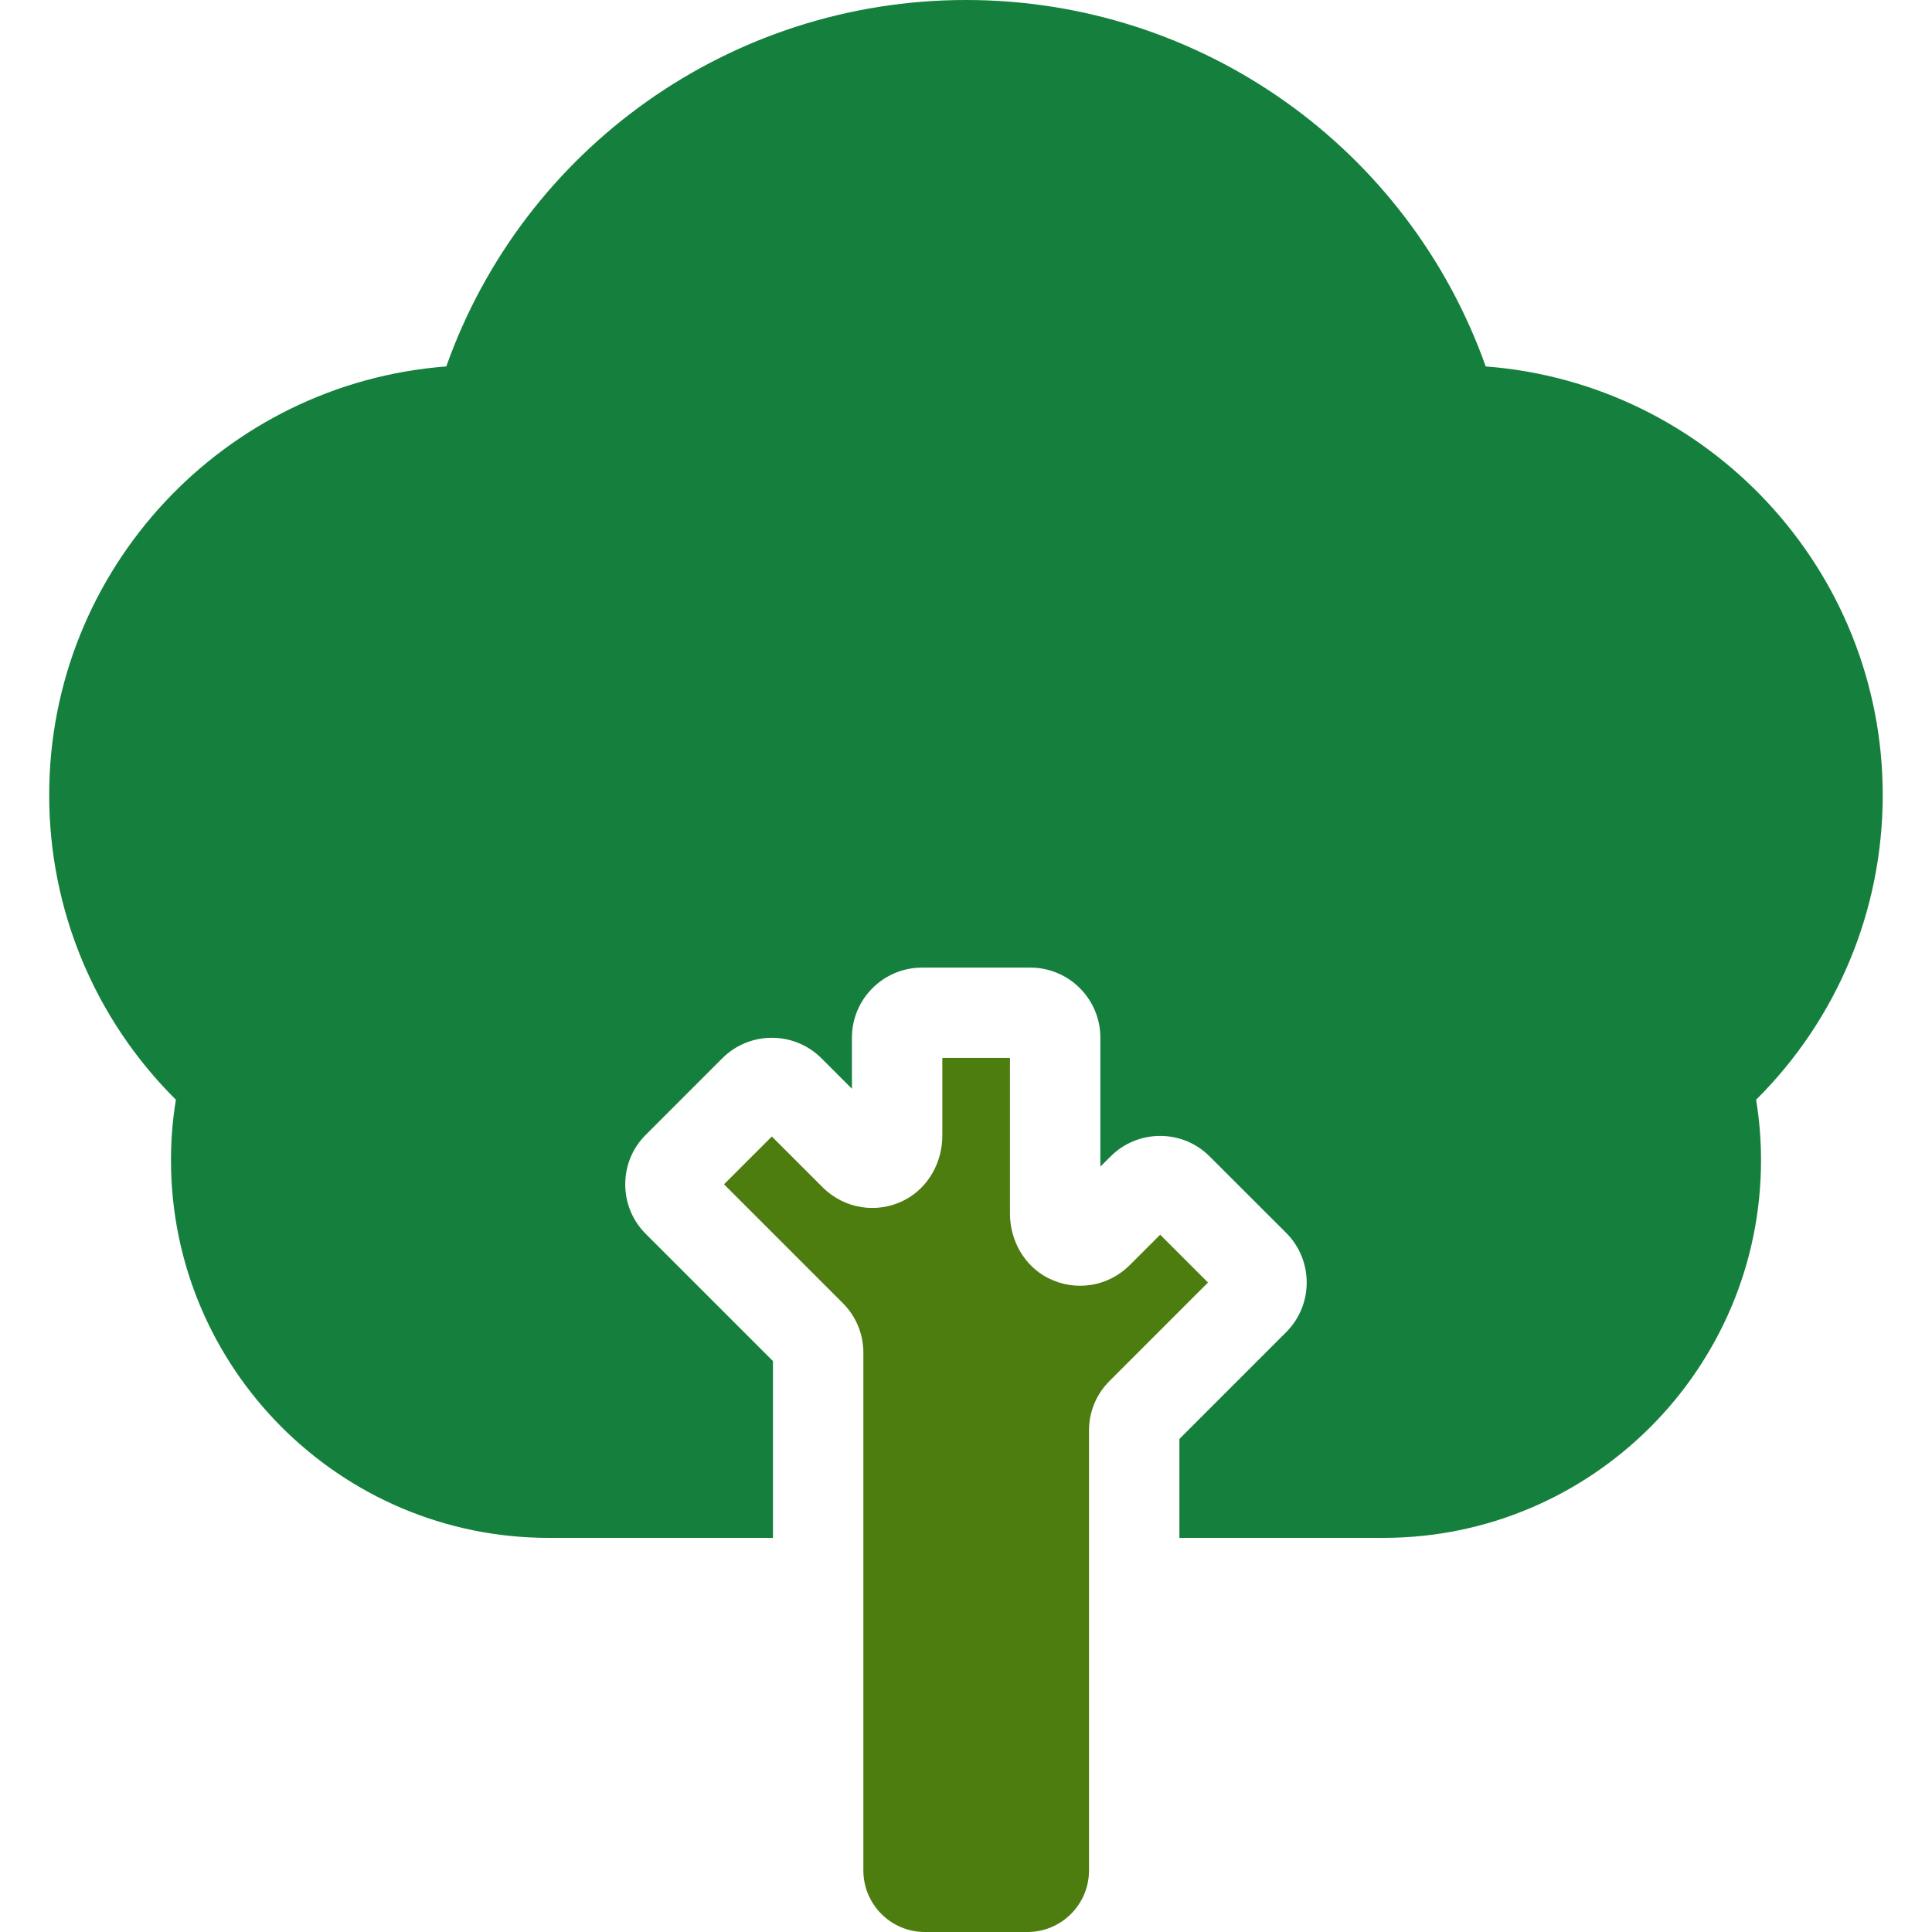
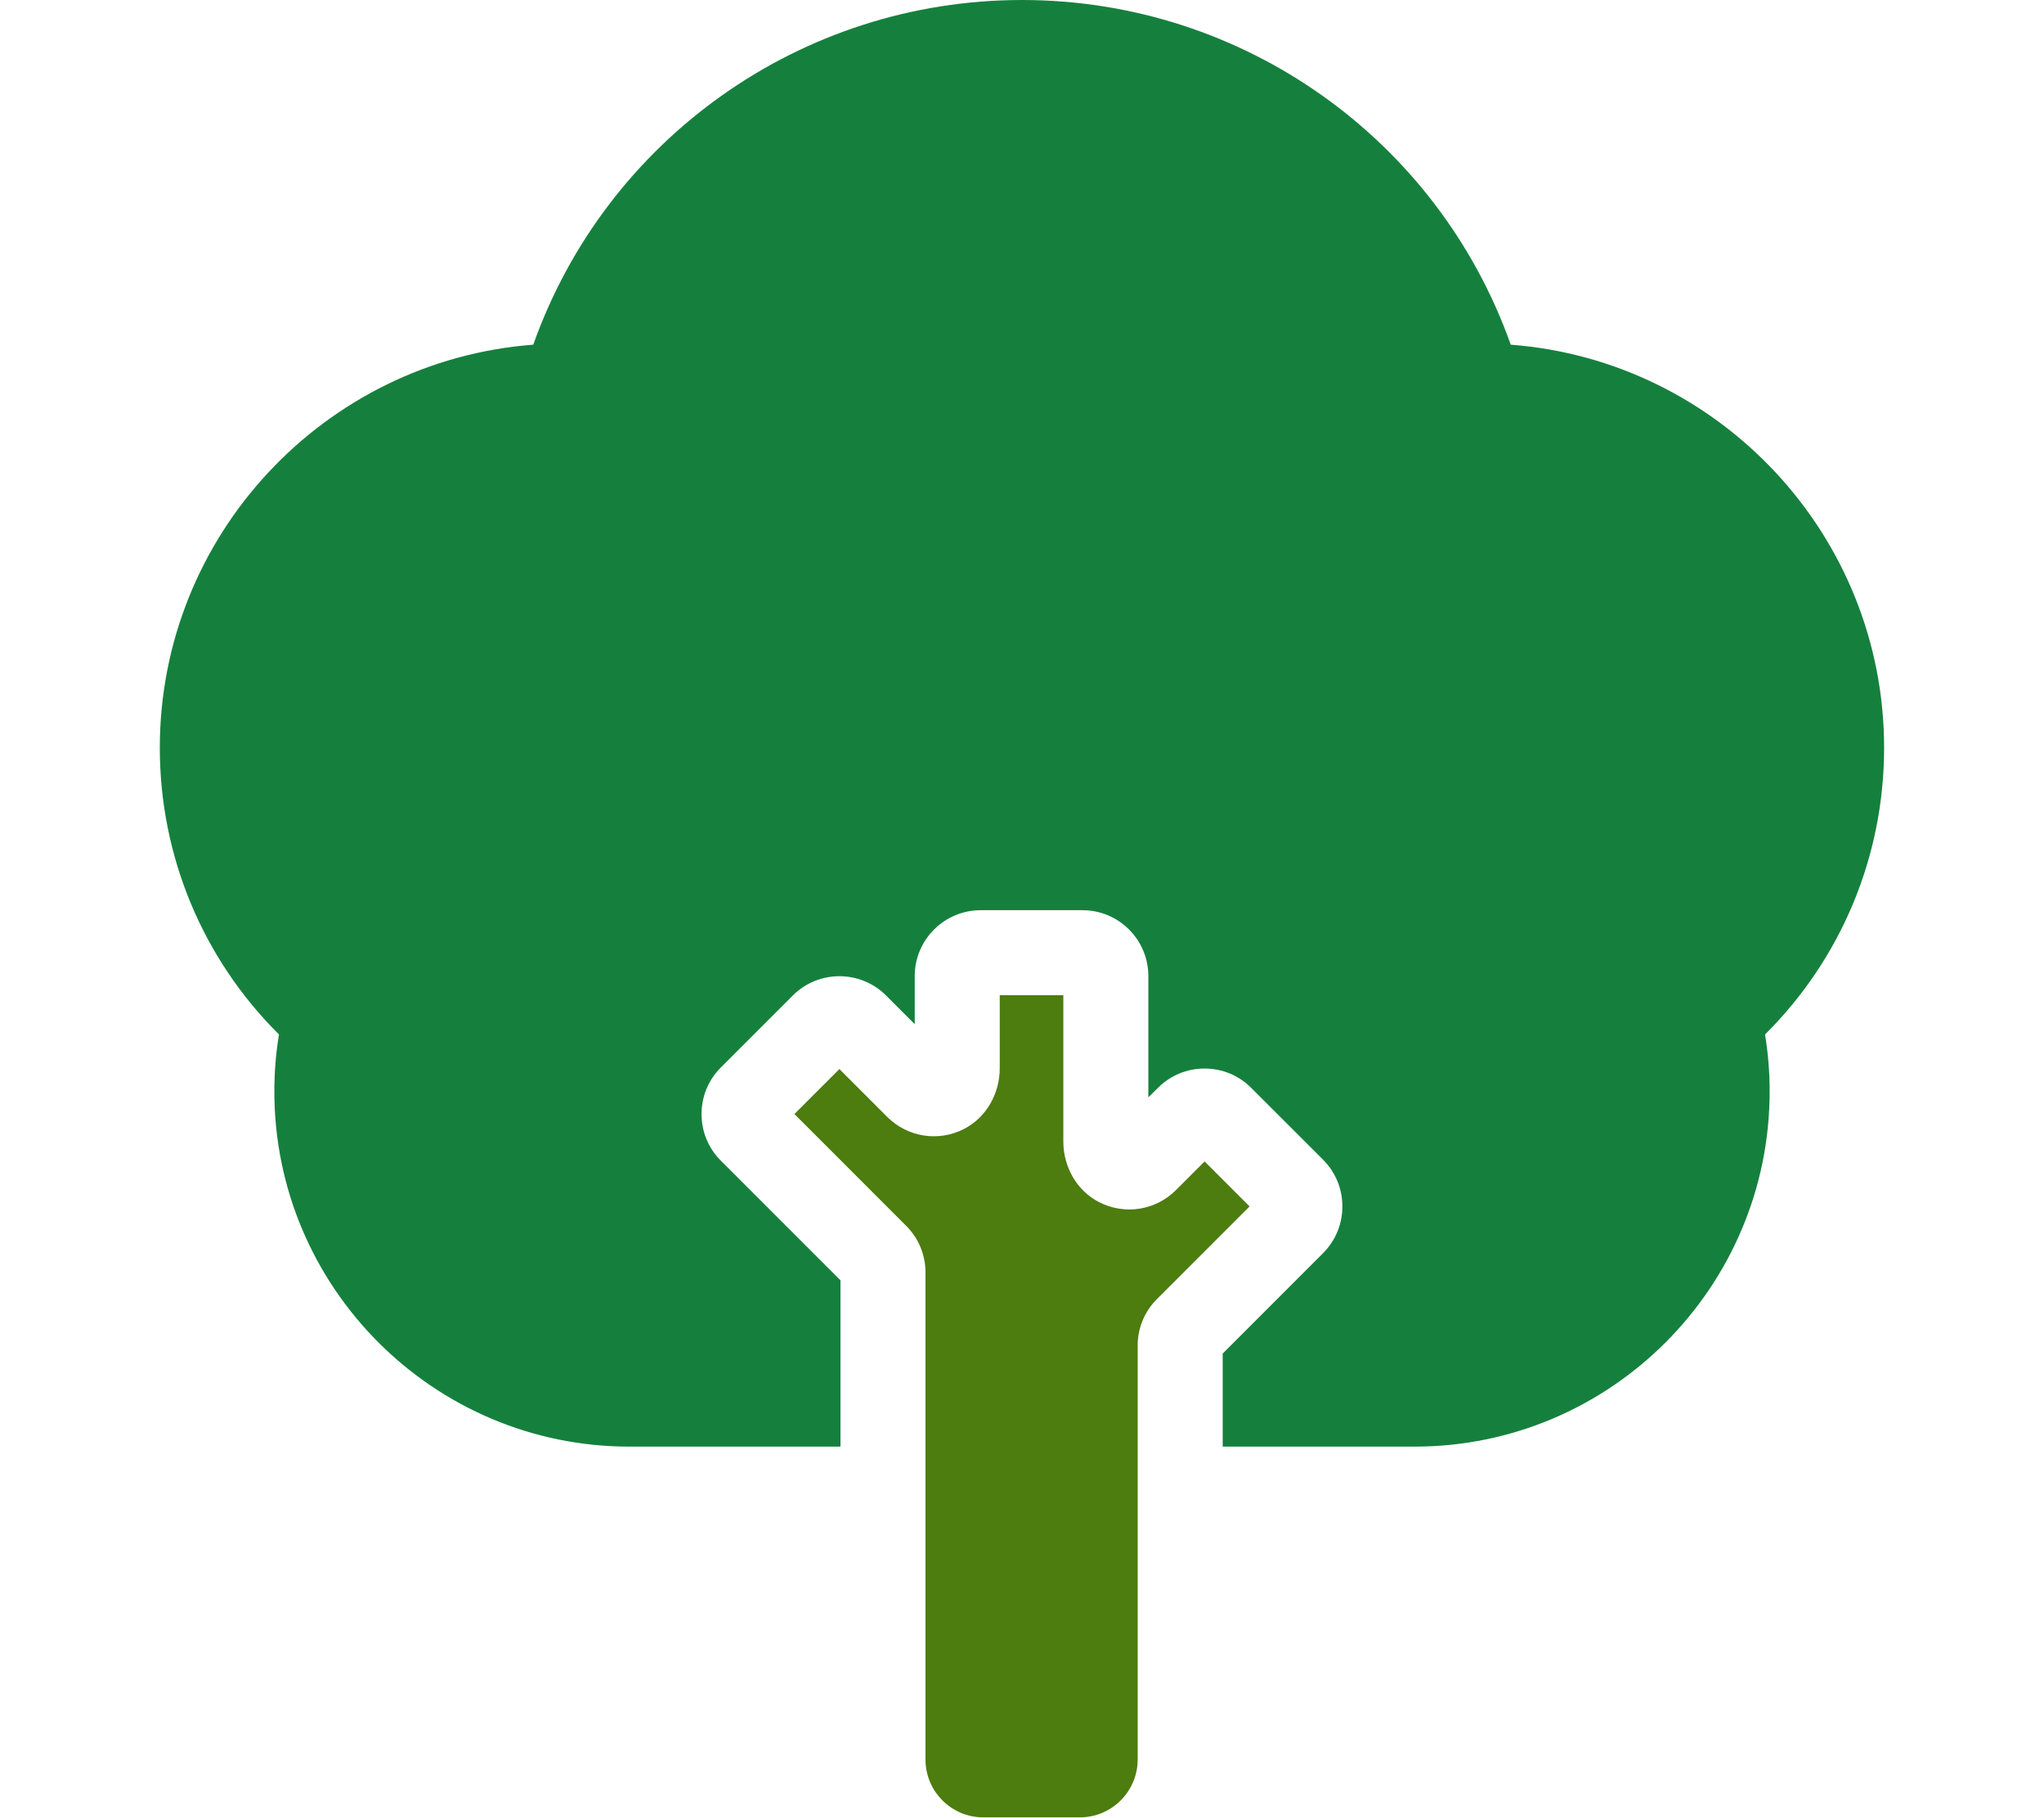
- <svg xmlns="http://www.w3.org/2000/svg" width="24" height="24" viewBox="0 0 24 24" fill="none">
+ <svg xmlns="http://www.w3.org/2000/svg" width="18" height="16" viewBox="0 0 24 24" fill="none">
  <path d="M11.706 13.142V14.108C11.706 14.44 11.531 14.755 11.236 14.908C10.895 15.084 10.488 15.017 10.22 14.75L9.588 14.118L8.994 14.712L10.47 16.188C10.634 16.352 10.725 16.571 10.725 16.803V23.235C10.725 23.657 11.067 24 11.489 24H12.763C13.186 24 13.528 23.657 13.528 23.235V17.77C13.528 17.538 13.618 17.319 13.783 17.155L15.006 15.932L14.412 15.338L14.033 15.717C13.765 15.984 13.359 16.05 13.017 15.875C12.722 15.723 12.546 15.408 12.546 15.076V13.142H11.706Z" fill="#4D7C0F" />
  <path d="M23.388 9.876C23.388 7.069 21.211 4.761 18.456 4.552C17.495 1.843 14.922 0 12 0C9.078 0 6.505 1.843 5.544 4.552C2.789 4.761 0.611 7.069 0.611 9.876C0.611 11.308 1.179 12.662 2.185 13.661C2.144 13.91 2.124 14.161 2.124 14.413C2.124 17 4.228 19.104 6.815 19.104H9.602V16.908L8.022 15.328C7.858 15.164 7.767 14.945 7.767 14.713C7.767 14.48 7.857 14.261 8.022 14.097L8.973 13.146C9.312 12.807 9.864 12.807 10.204 13.146L10.583 13.525V12.89C10.583 12.41 10.974 12.02 11.454 12.02H12.799C13.279 12.02 13.669 12.41 13.669 12.89V14.492L13.796 14.366C13.96 14.201 14.179 14.111 14.412 14.111C14.644 14.111 14.863 14.201 15.027 14.366L15.978 15.316C15.978 15.316 15.978 15.316 15.978 15.316C16.317 15.656 16.317 16.208 15.978 16.548L14.651 17.875V19.104H17.185C19.772 19.104 21.876 17 21.876 14.413C21.876 14.161 21.856 13.91 21.815 13.661C22.821 12.662 23.388 11.308 23.388 9.876Z" fill="#15803D" />
</svg>
